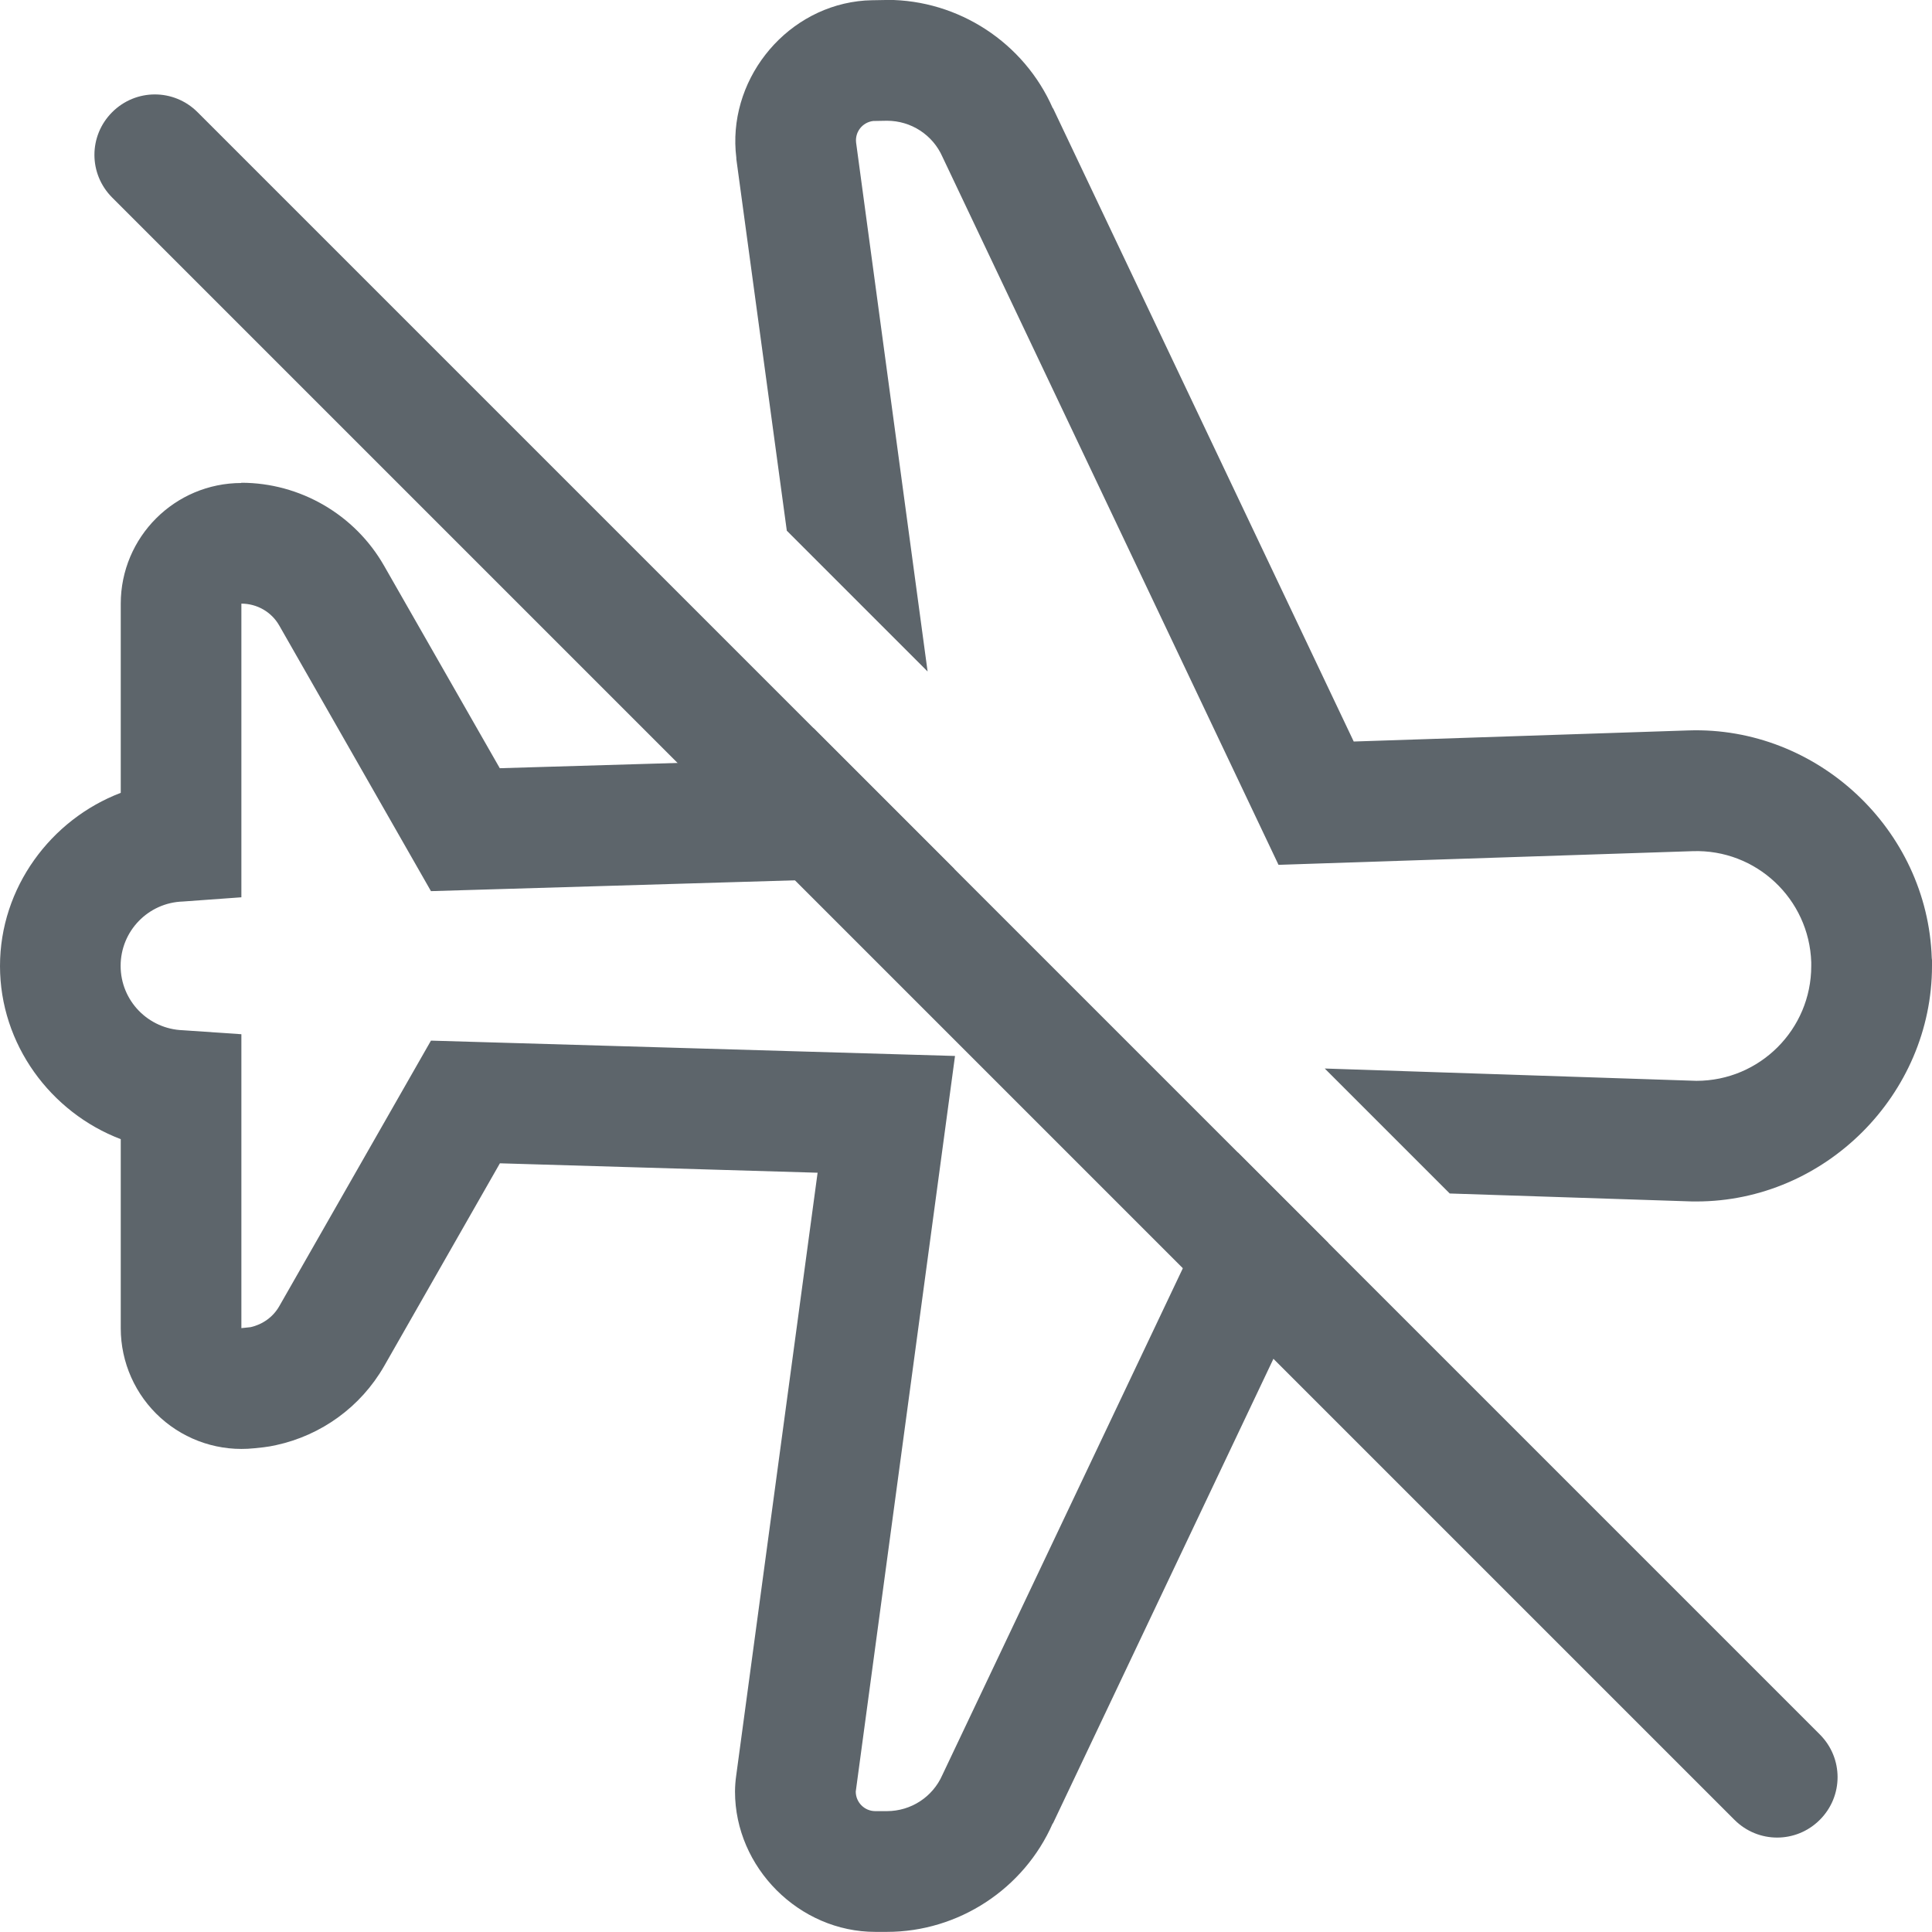
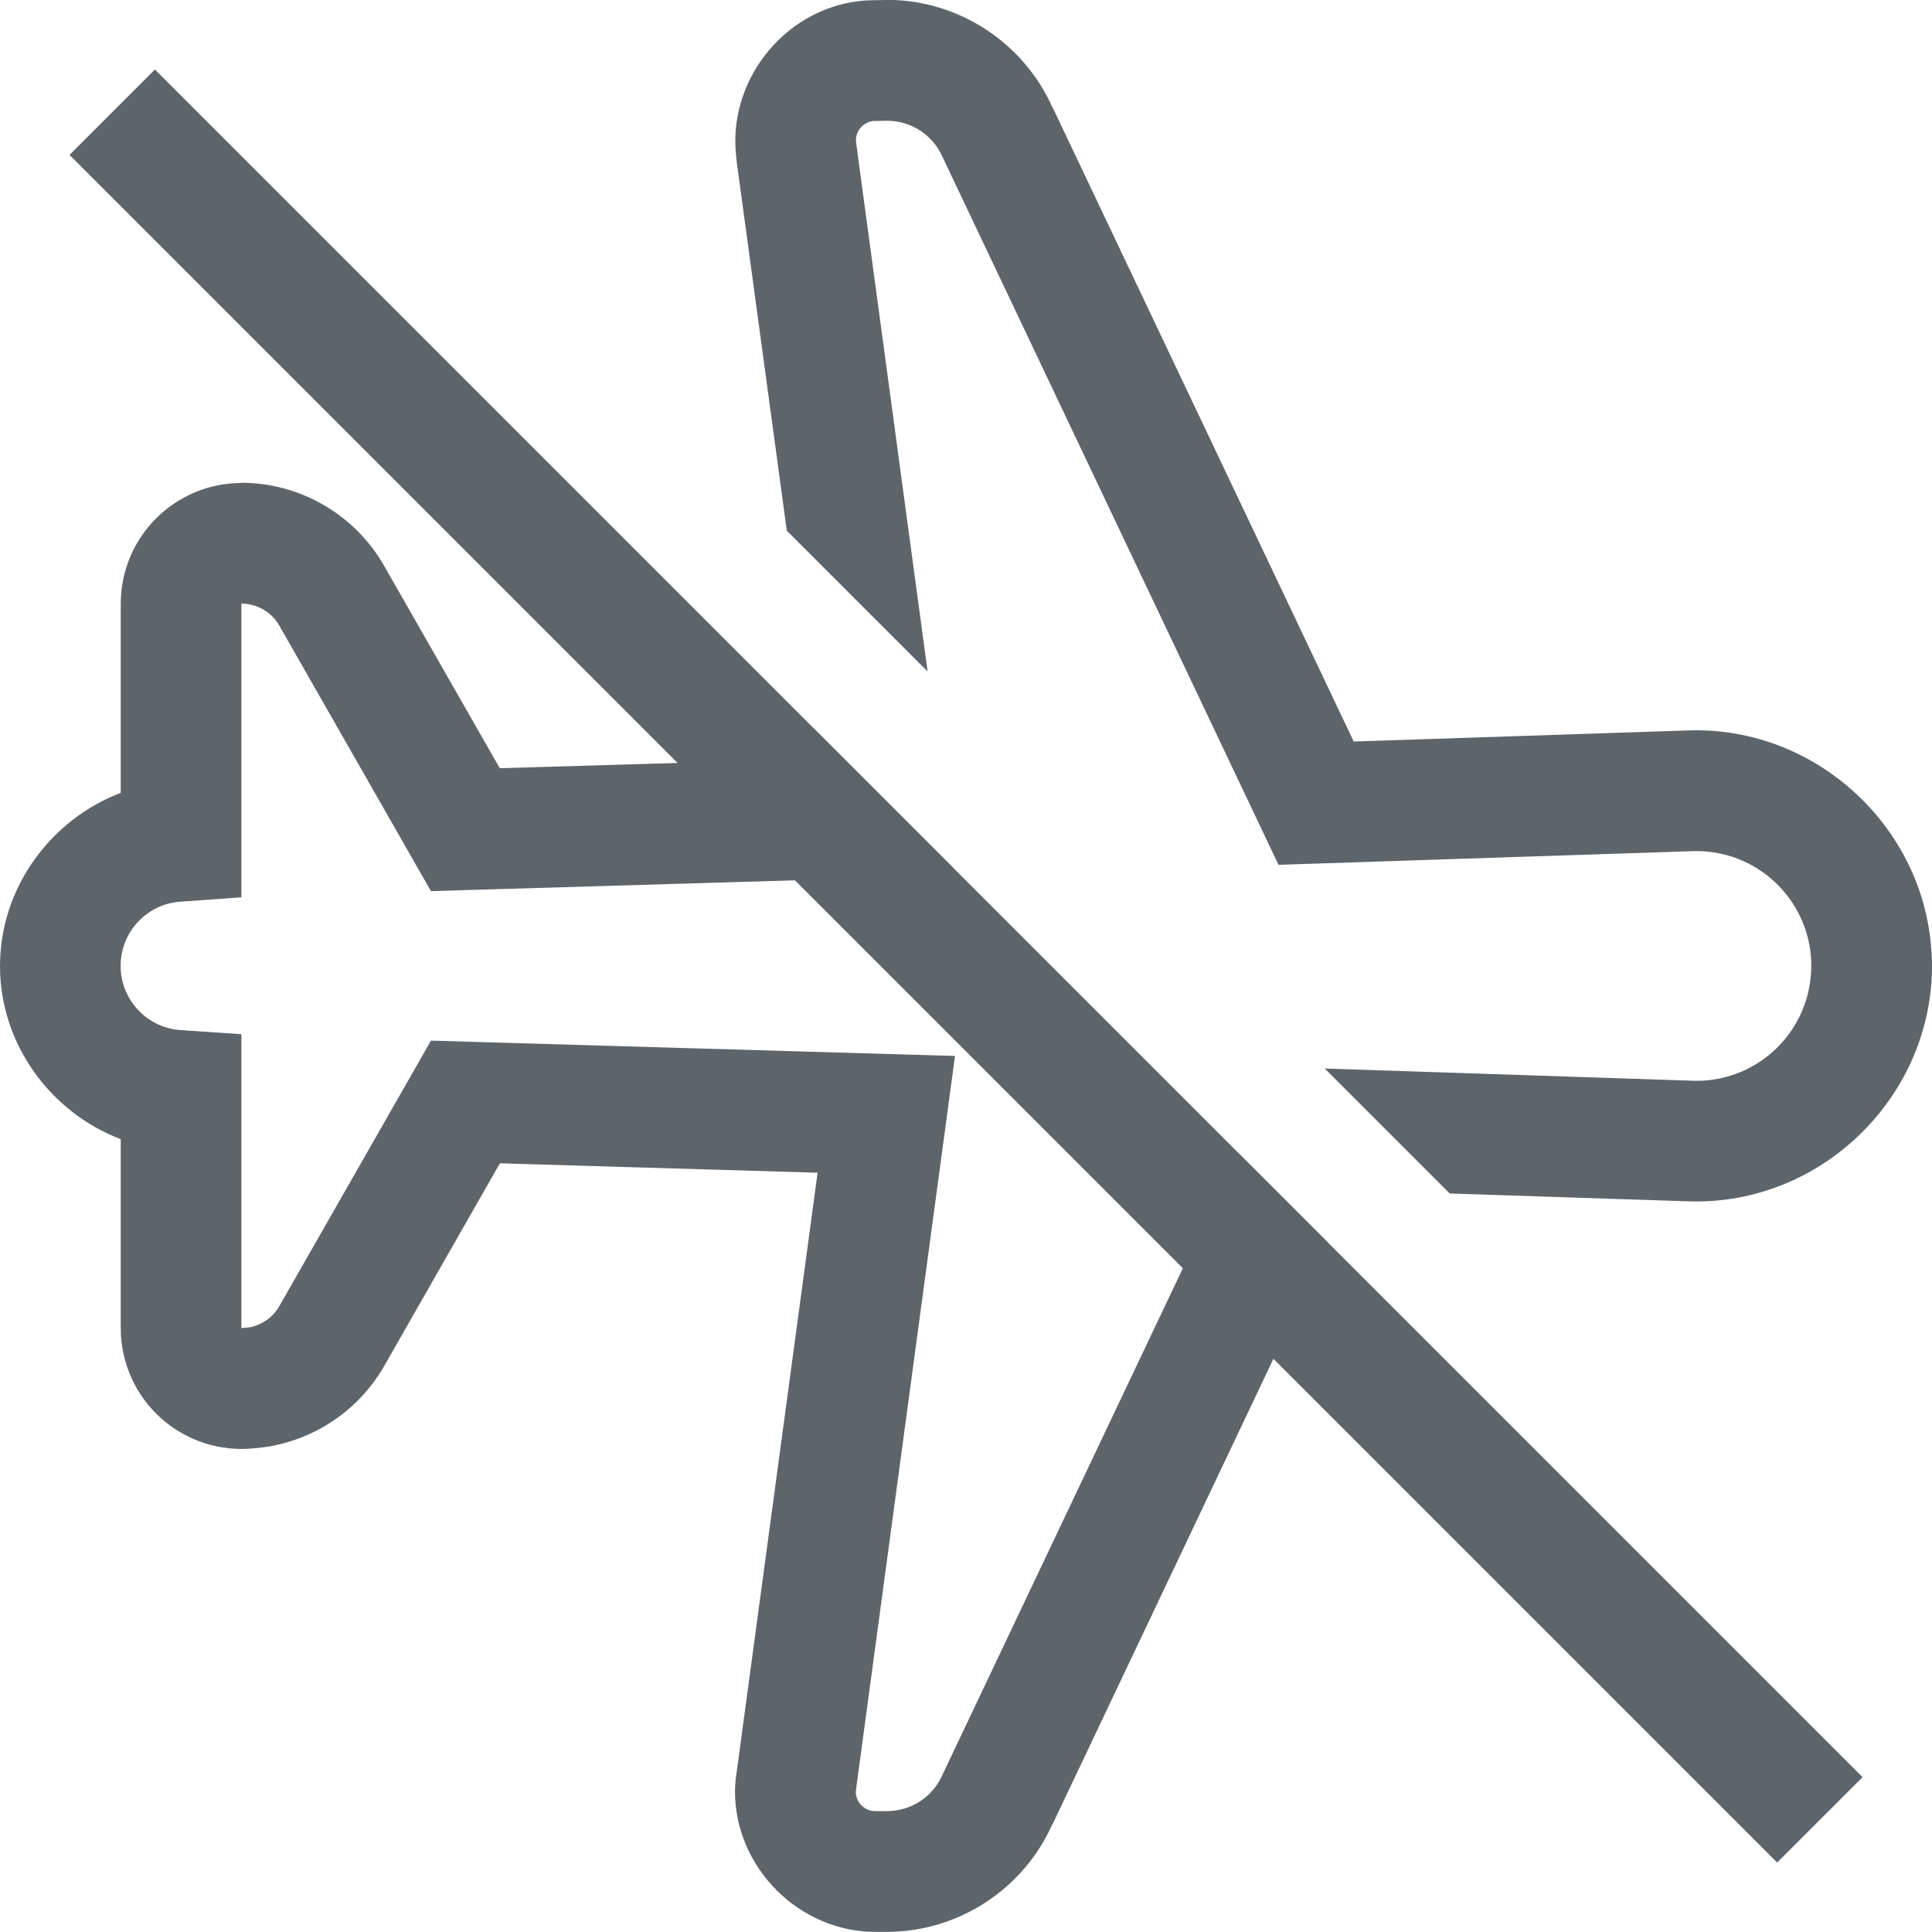
<svg xmlns="http://www.w3.org/2000/svg" width="16" height="16" version="1.1">
-   <path d="m7.336 0-0.117 0.002a1 1 0 0 0-0.113 0.008c-0.625 0.078-1.086 0.672-1.008 1.297a1 1 0 0 0 0 0.01l0.418 3.078 1.166 1.166-0.592-4.379c-0.011-0.089 0.052-0.169 0.141-0.18l0.115-0.002c0.199 0 0.379 0.117 0.459 0.299l2.783 5.863 3.43-0.113c0.525-0.018 0.965 0.395 0.982 0.92v0.031c0 0.525-0.426 0.951-0.951 0.951l-3.078-0.102 1.035 1.035 2.01 0.066a1 1 0 0 0 0.033 0c1.066 0 1.951-0.886 1.951-1.951a1 1 0 0 0 0-0.002 1 1 0 0 0 0-0.002 1 1 0 0 0 0-0.002 1 1 0 0 0 0-0.002 1 1 0 0 0 0-0.002 1 1 0 0 0 0-0.002 1 1 0 0 0 0-0.002 1 1 0 0 0 0-0.002v-0.031a1 1 0 0 0-0.002-0.018c-0.035-1.065-0.949-1.92-2.014-1.885l-2.773 0.092-2.49-5.244h-0.002c-0.238-0.543-0.78-0.898-1.373-0.898a1 1 0 0 0-0.01 0zm-5.336 4a1 1 0 0 0-1 1v1.5 0.066c-0.58 0.221-1 0.786-1 1.434 0 0.648 0.419 1.213 1 1.434v0.066 0.5 1a1 1 0 0 0 1.105 0.994l0.076-0.008a1 1 0 0 0 0.105-0.018c0.374-0.081 0.701-0.316 0.895-0.654l0.959-1.68 2.631 0.078-0.674 4.992a1 1 0 0 0-0.01 0.133c8.8e-6 0.63 0.532 1.162 1.162 1.162h0.096c0.593 0 1.135-0.356 1.373-0.898h0.002l2.281-4.807-0.75-0.75-2.447 5.156c-0.08 0.182-0.26 0.299-0.459 0.299h-0.096c-0.09 0-0.162-0.073-0.162-0.162l0.822-6.092-4.34-0.127-1.256 2.199c-0.051 0.09-0.139 0.152-0.238 0.174l-0.076 0.008v-1-1-0.434l-0.484-0.033c-0.288-0.01-0.516-0.245-0.516-0.533 0-0.288 0.228-0.524 0.516-0.533l0.484-0.035v-0.432-1-1c0.13 0 0.25 0.069 0.314 0.182l1.256 2.199 4.34-0.129-0.008-0.057-1.166-1.166 0.035 0.256-2.631 0.078-0.959-1.678c-0.242-0.423-0.695-0.686-1.182-0.686z" fill="#5d656b" />
-   <path d="m1.636 0.929 13.435 13.435c0.196 0.196 0.196 0.511 0 0.707-0.196 0.196-0.511 0.196-0.707 0l-13.435-13.435c-0.196-0.196-0.196-0.511 0-0.707 0.196-0.196 0.511-0.196 0.707 0z" fill="#5d656b" />
+   <path d="m7.336 0-0.117 0.002a1 1 0 0 0-0.113 0.008c-0.625 0.078-1.086 0.672-1.008 1.297a1 1 0 0 0 0 0.01l0.418 3.078 1.166 1.166-0.592-4.379c-0.011-0.089 0.052-0.169 0.141-0.18l0.115-0.002c0.199 0 0.379 0.117 0.459 0.299l2.783 5.863 3.43-0.113c0.525-0.018 0.965 0.395 0.982 0.92v0.031c0 0.525-0.426 0.951-0.951 0.951l-3.078-0.102 1.035 1.035 2.01 0.066a1 1 0 0 0 0.033 0c1.066 0 1.951-0.886 1.951-1.951a1 1 0 0 0 0-0.002 1 1 0 0 0 0-0.002 1 1 0 0 0 0-0.002 1 1 0 0 0 0-0.002 1 1 0 0 0 0-0.002 1 1 0 0 0 0-0.002 1 1 0 0 0 0-0.002 1 1 0 0 0 0-0.002v-0.031a1 1 0 0 0-0.002-0.018c-0.035-1.065-0.949-1.92-2.014-1.885l-2.773 0.092-2.49-5.244h-0.002c-0.238-0.543-0.78-0.898-1.373-0.898a1 1 0 0 0-0.01 0zm-5.336 4a1 1 0 0 0-1 1v1.566c-0.58 0.221-1 0.786-1 1.434 0 0.648 0.419 1.213 1 1.434v1.566a1 1 0 0 0 1.105 0.994l0.076-0.008a1 1 0 0 0 0.105-0.018c0.374-0.081 0.701-0.316 0.895-0.654l0.959-1.68 2.631 0.078-0.674 4.992a1 1 0 0 0-0.01 0.133c8.8e-6 0.63 0.532 1.162 1.162 1.162h0.096c0.593 0 1.135-0.356 1.373-0.898h0.002l2.281-4.807-0.75-0.75-2.447 5.156c-0.08 0.182-0.26 0.299-0.459 0.299h-0.096c-0.09 0-0.162-0.073-0.162-0.162l0.822-6.092-4.34-0.127-1.256 2.199c-0.051 0.09-0.139 0.152-0.238 0.174l-0.076 0.008v-2.434l-0.484-0.033c-0.288-0.01-0.516-0.245-0.516-0.533 0-0.288 0.228-0.524 0.516-0.533l0.484-0.035v-2.432c0.13 0 0.25 0.069 0.314 0.182l1.256 2.199 4.34-0.129-0.008-0.057-1.166-1.166 0.035 0.256-2.631 0.078-0.959-1.678c-0.242-0.423-0.695-0.686-1.182-0.686z" fill="#5d656b" />
+   <rect transform="rotate(45)" x="1.314" y="-.5" width="20" height="1" ry="0" fill="#5d656b" />
</svg>
